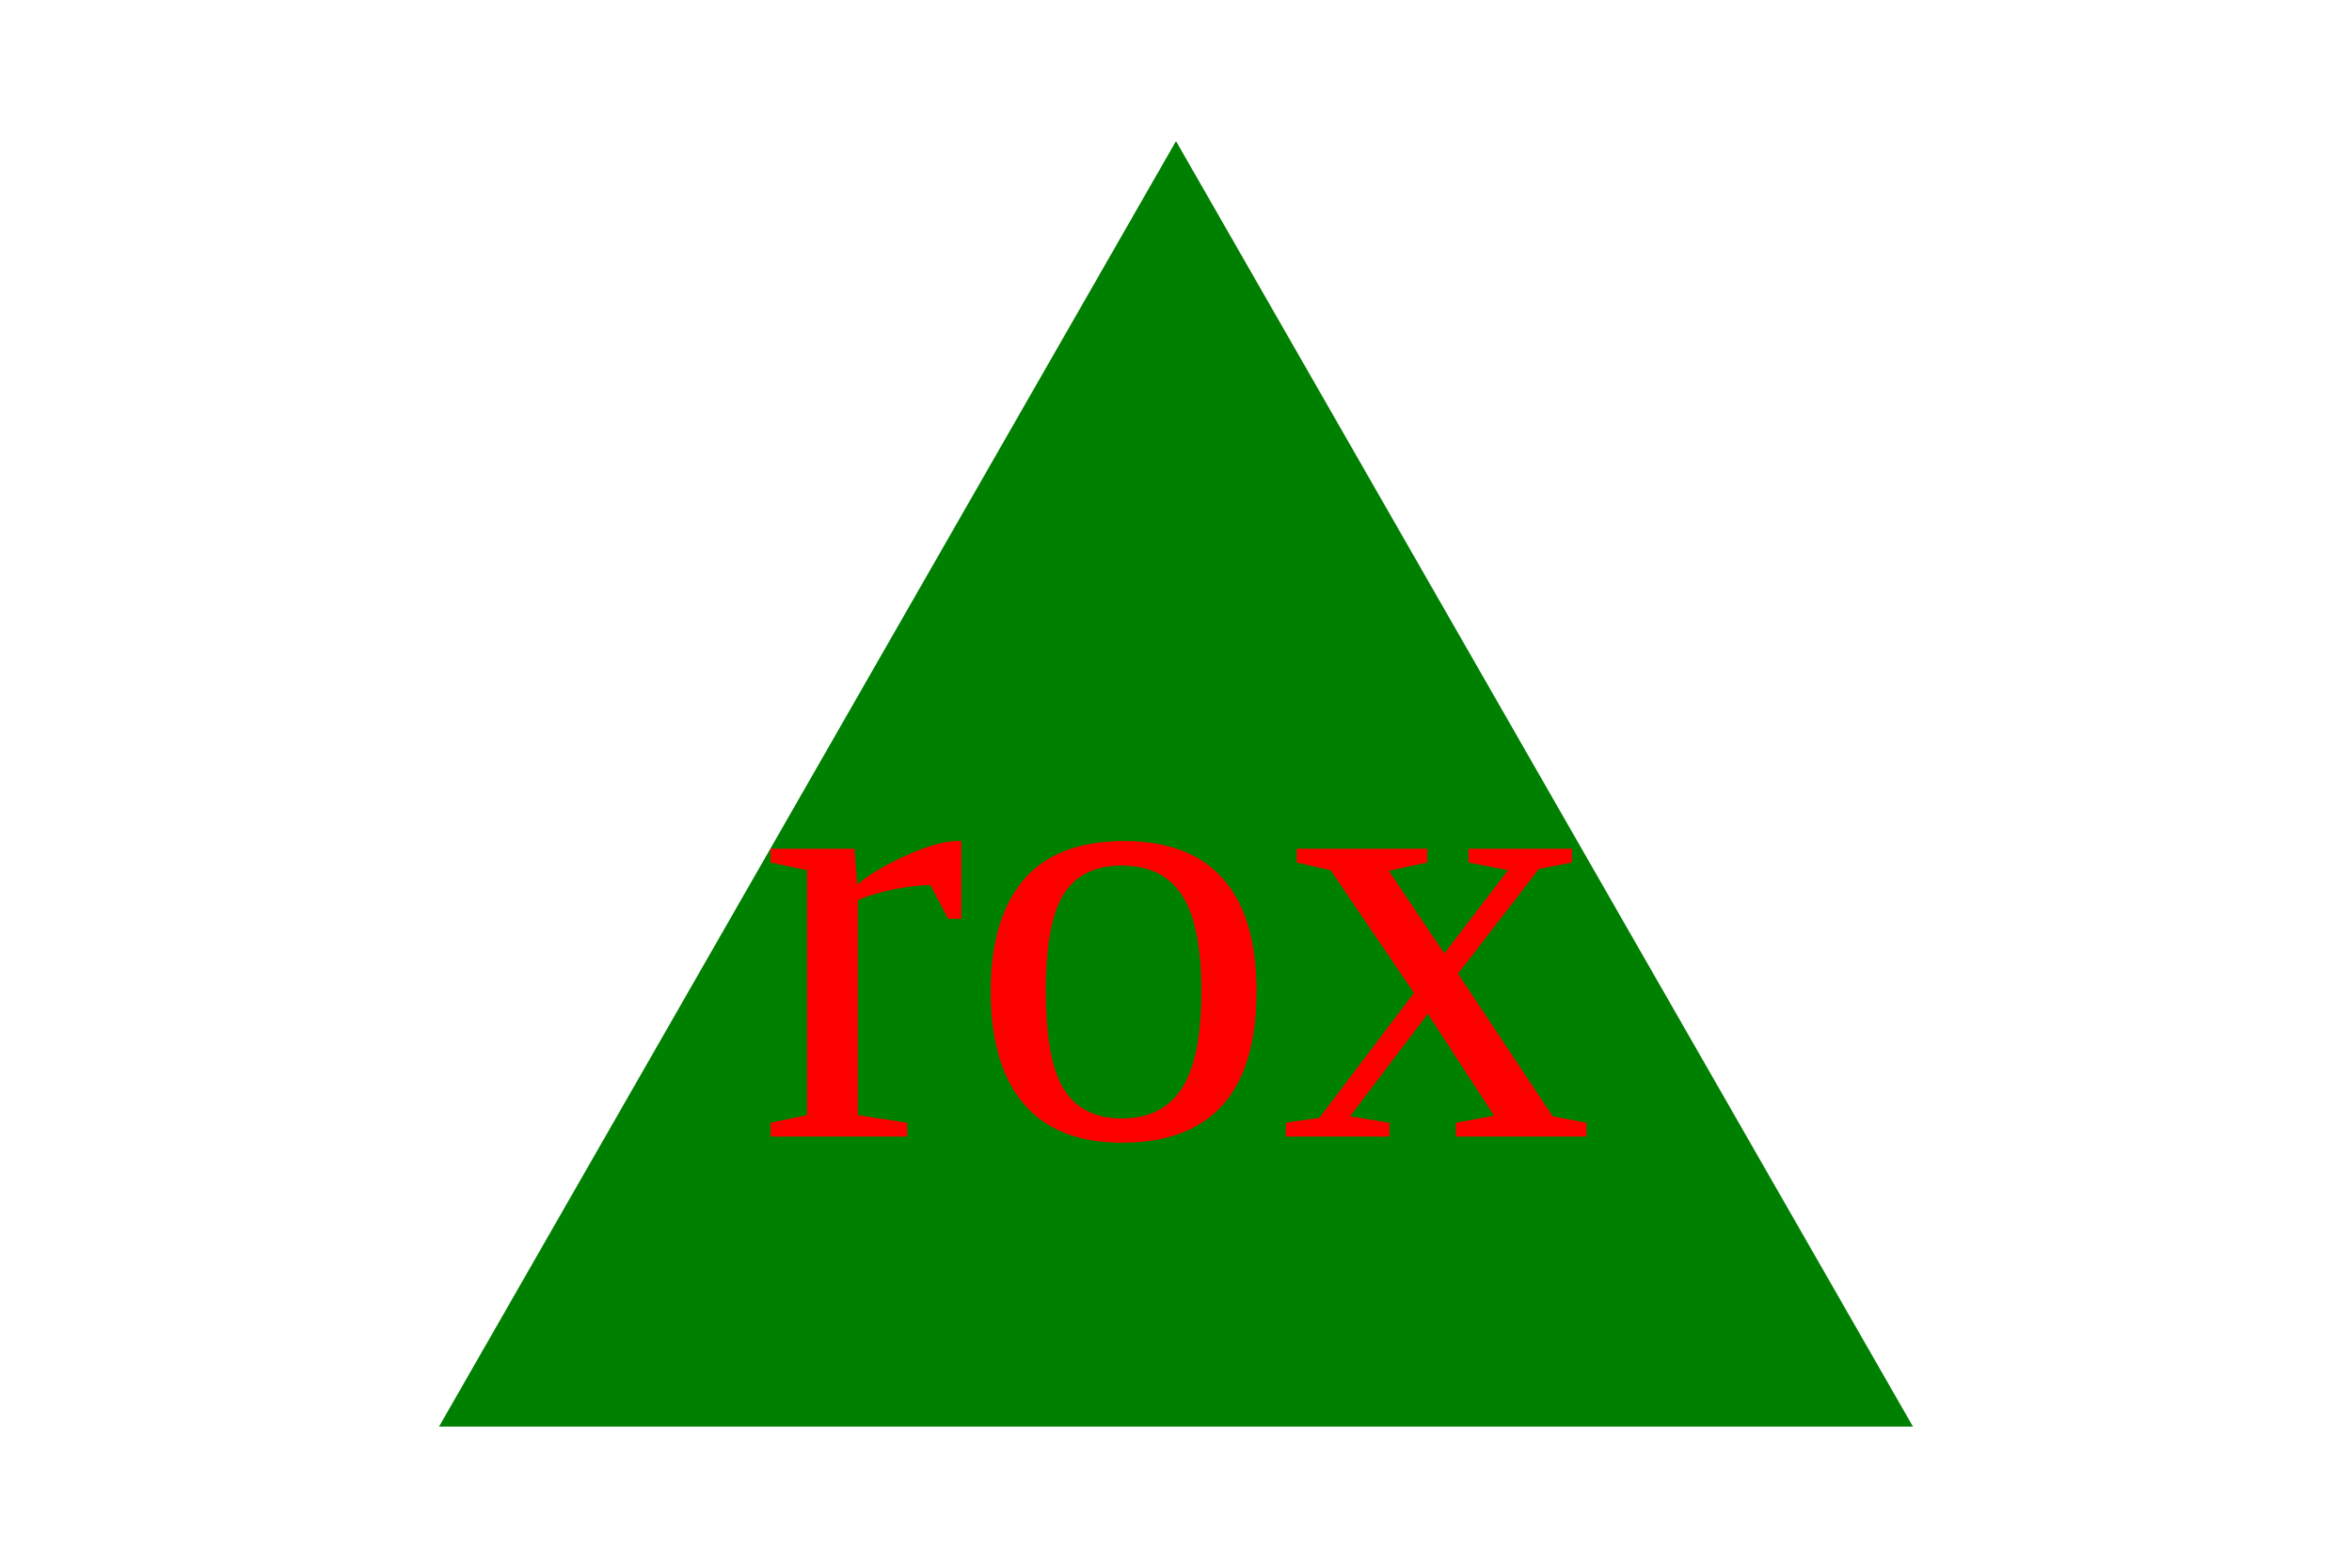
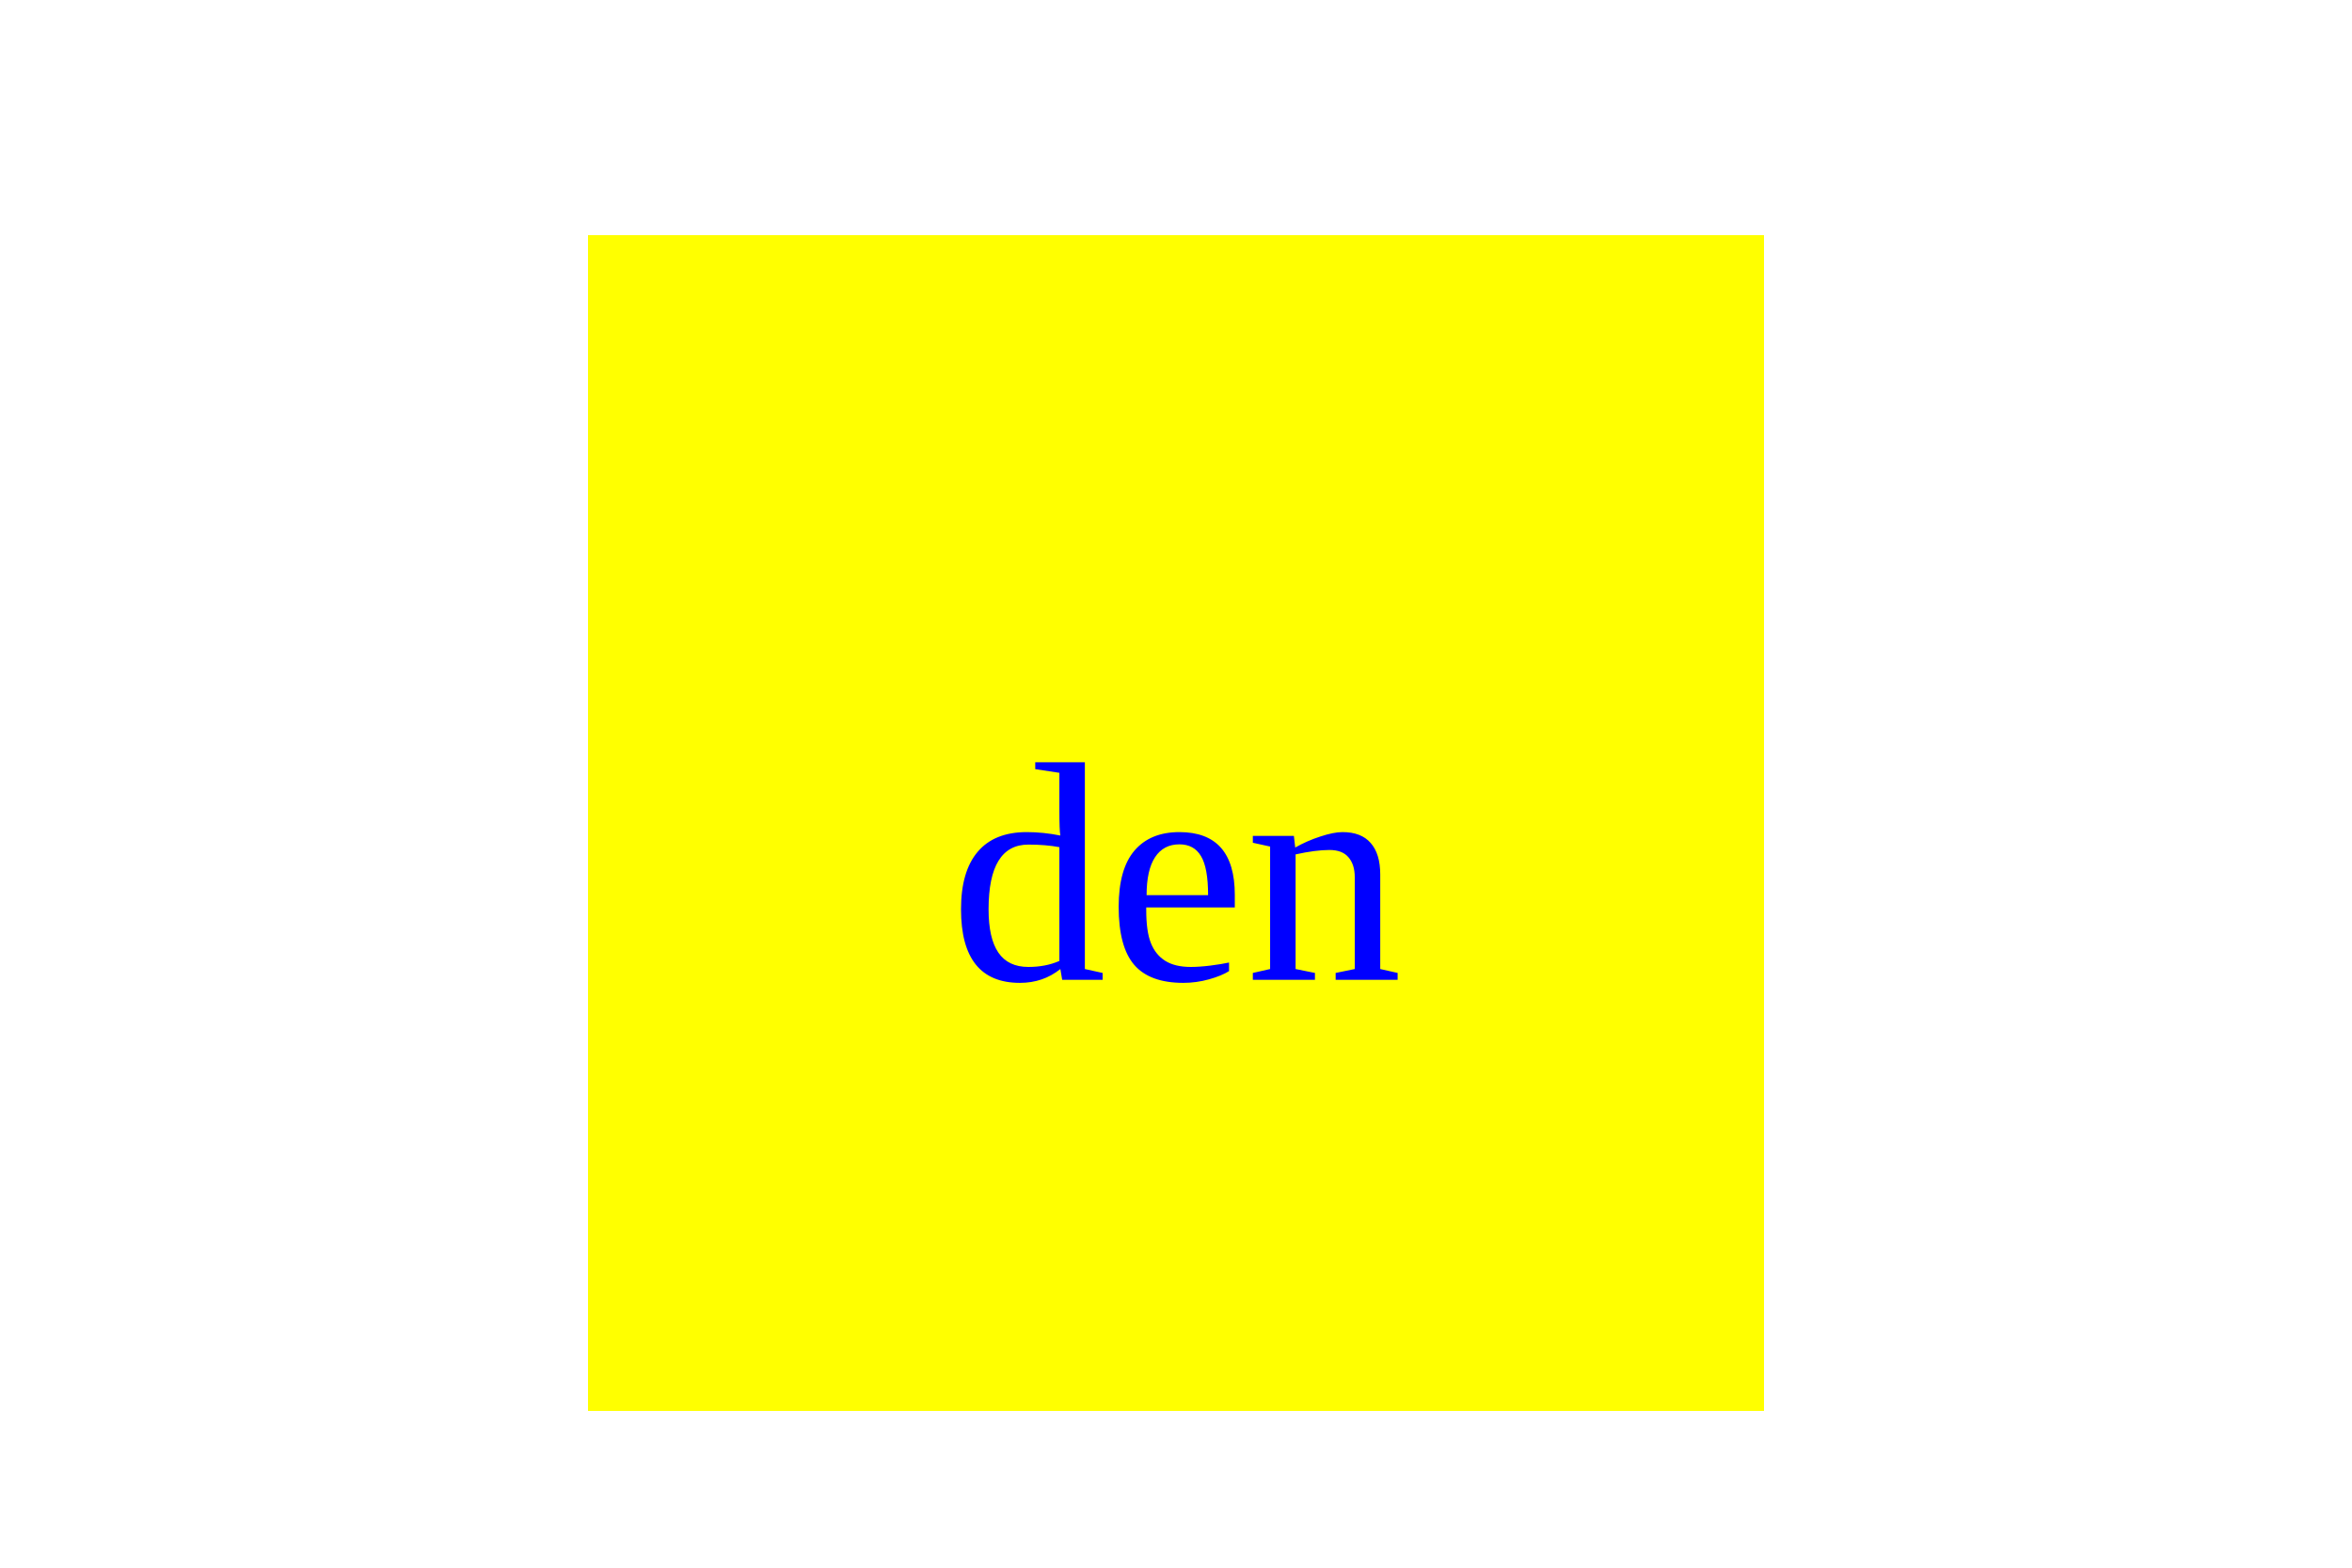
<svg xmlns="http://www.w3.org/2000/svg" version="1.1" width="300" height="200">
-   <polygon points="150, 18 244, 182 56, 182" fill="green" />
-   <text x="150" y="145" font-size="80" text-anchor="middle" fill="red">rox</text>
+   <rect x="75" y="30" width="150" height="150" fill="yellow" />
+   <text x="150" y="125" font-size="40" text-anchor="middle" fill="blue">den</text>
</svg>
